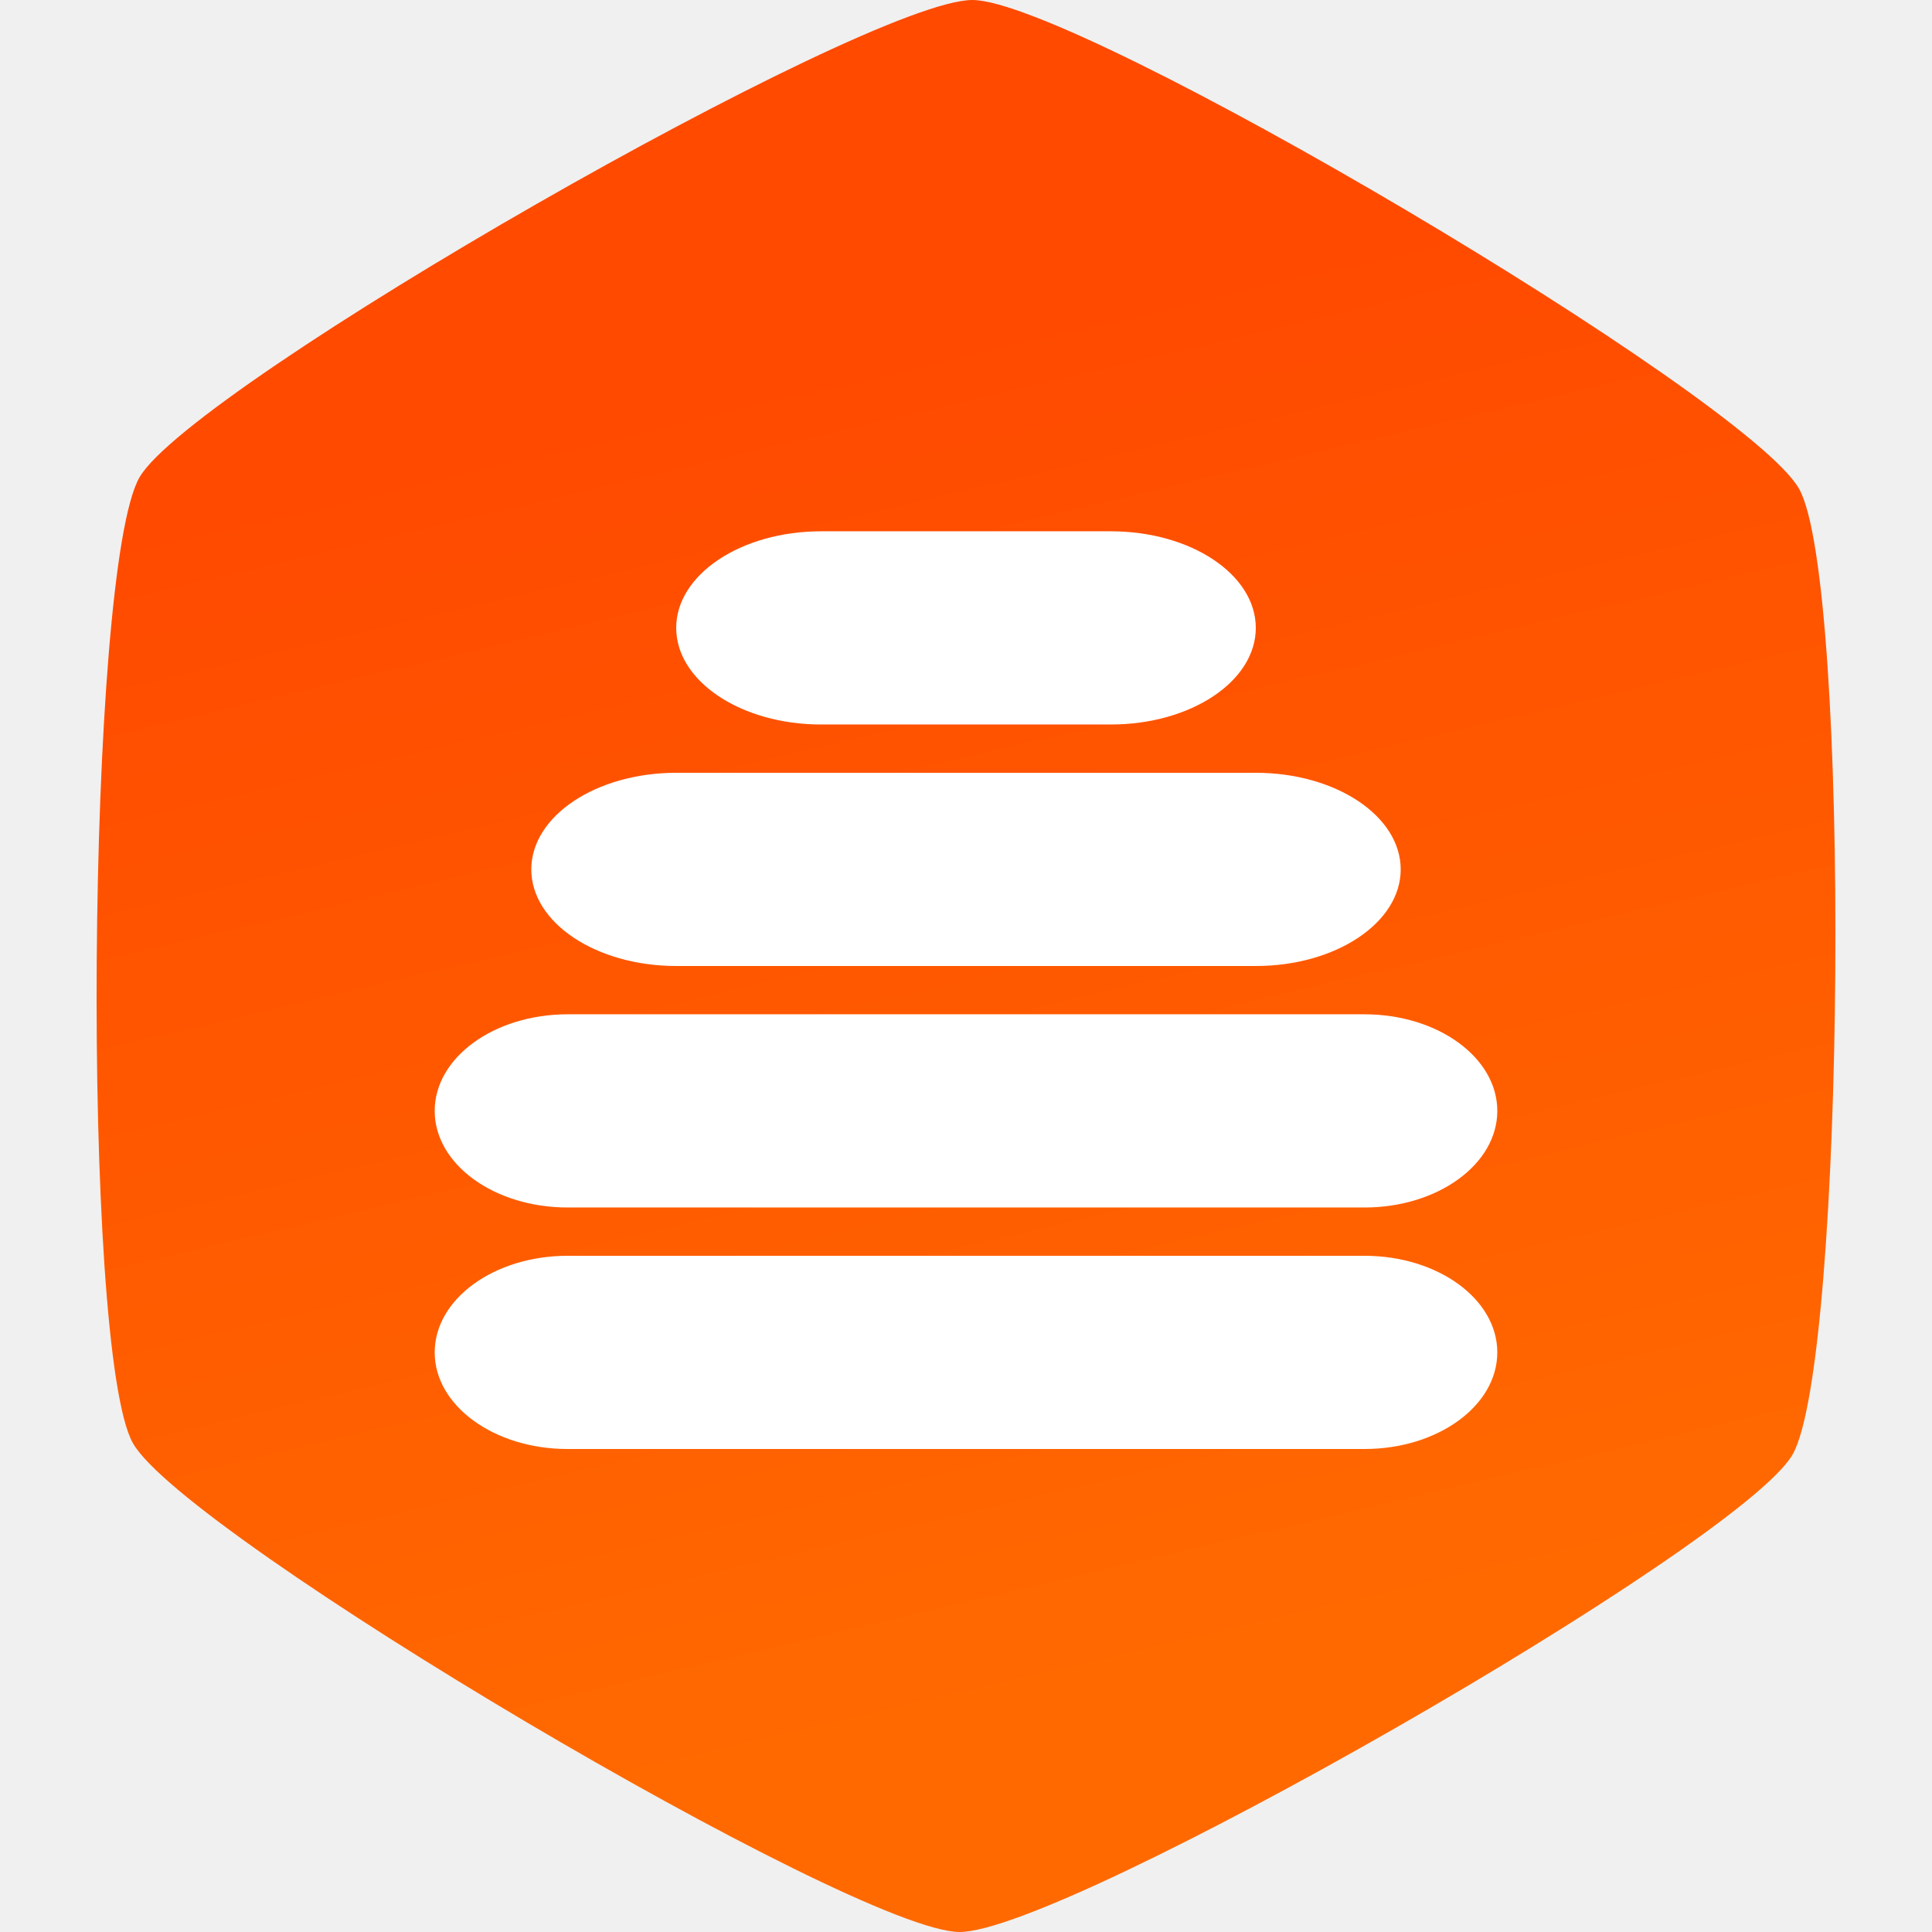
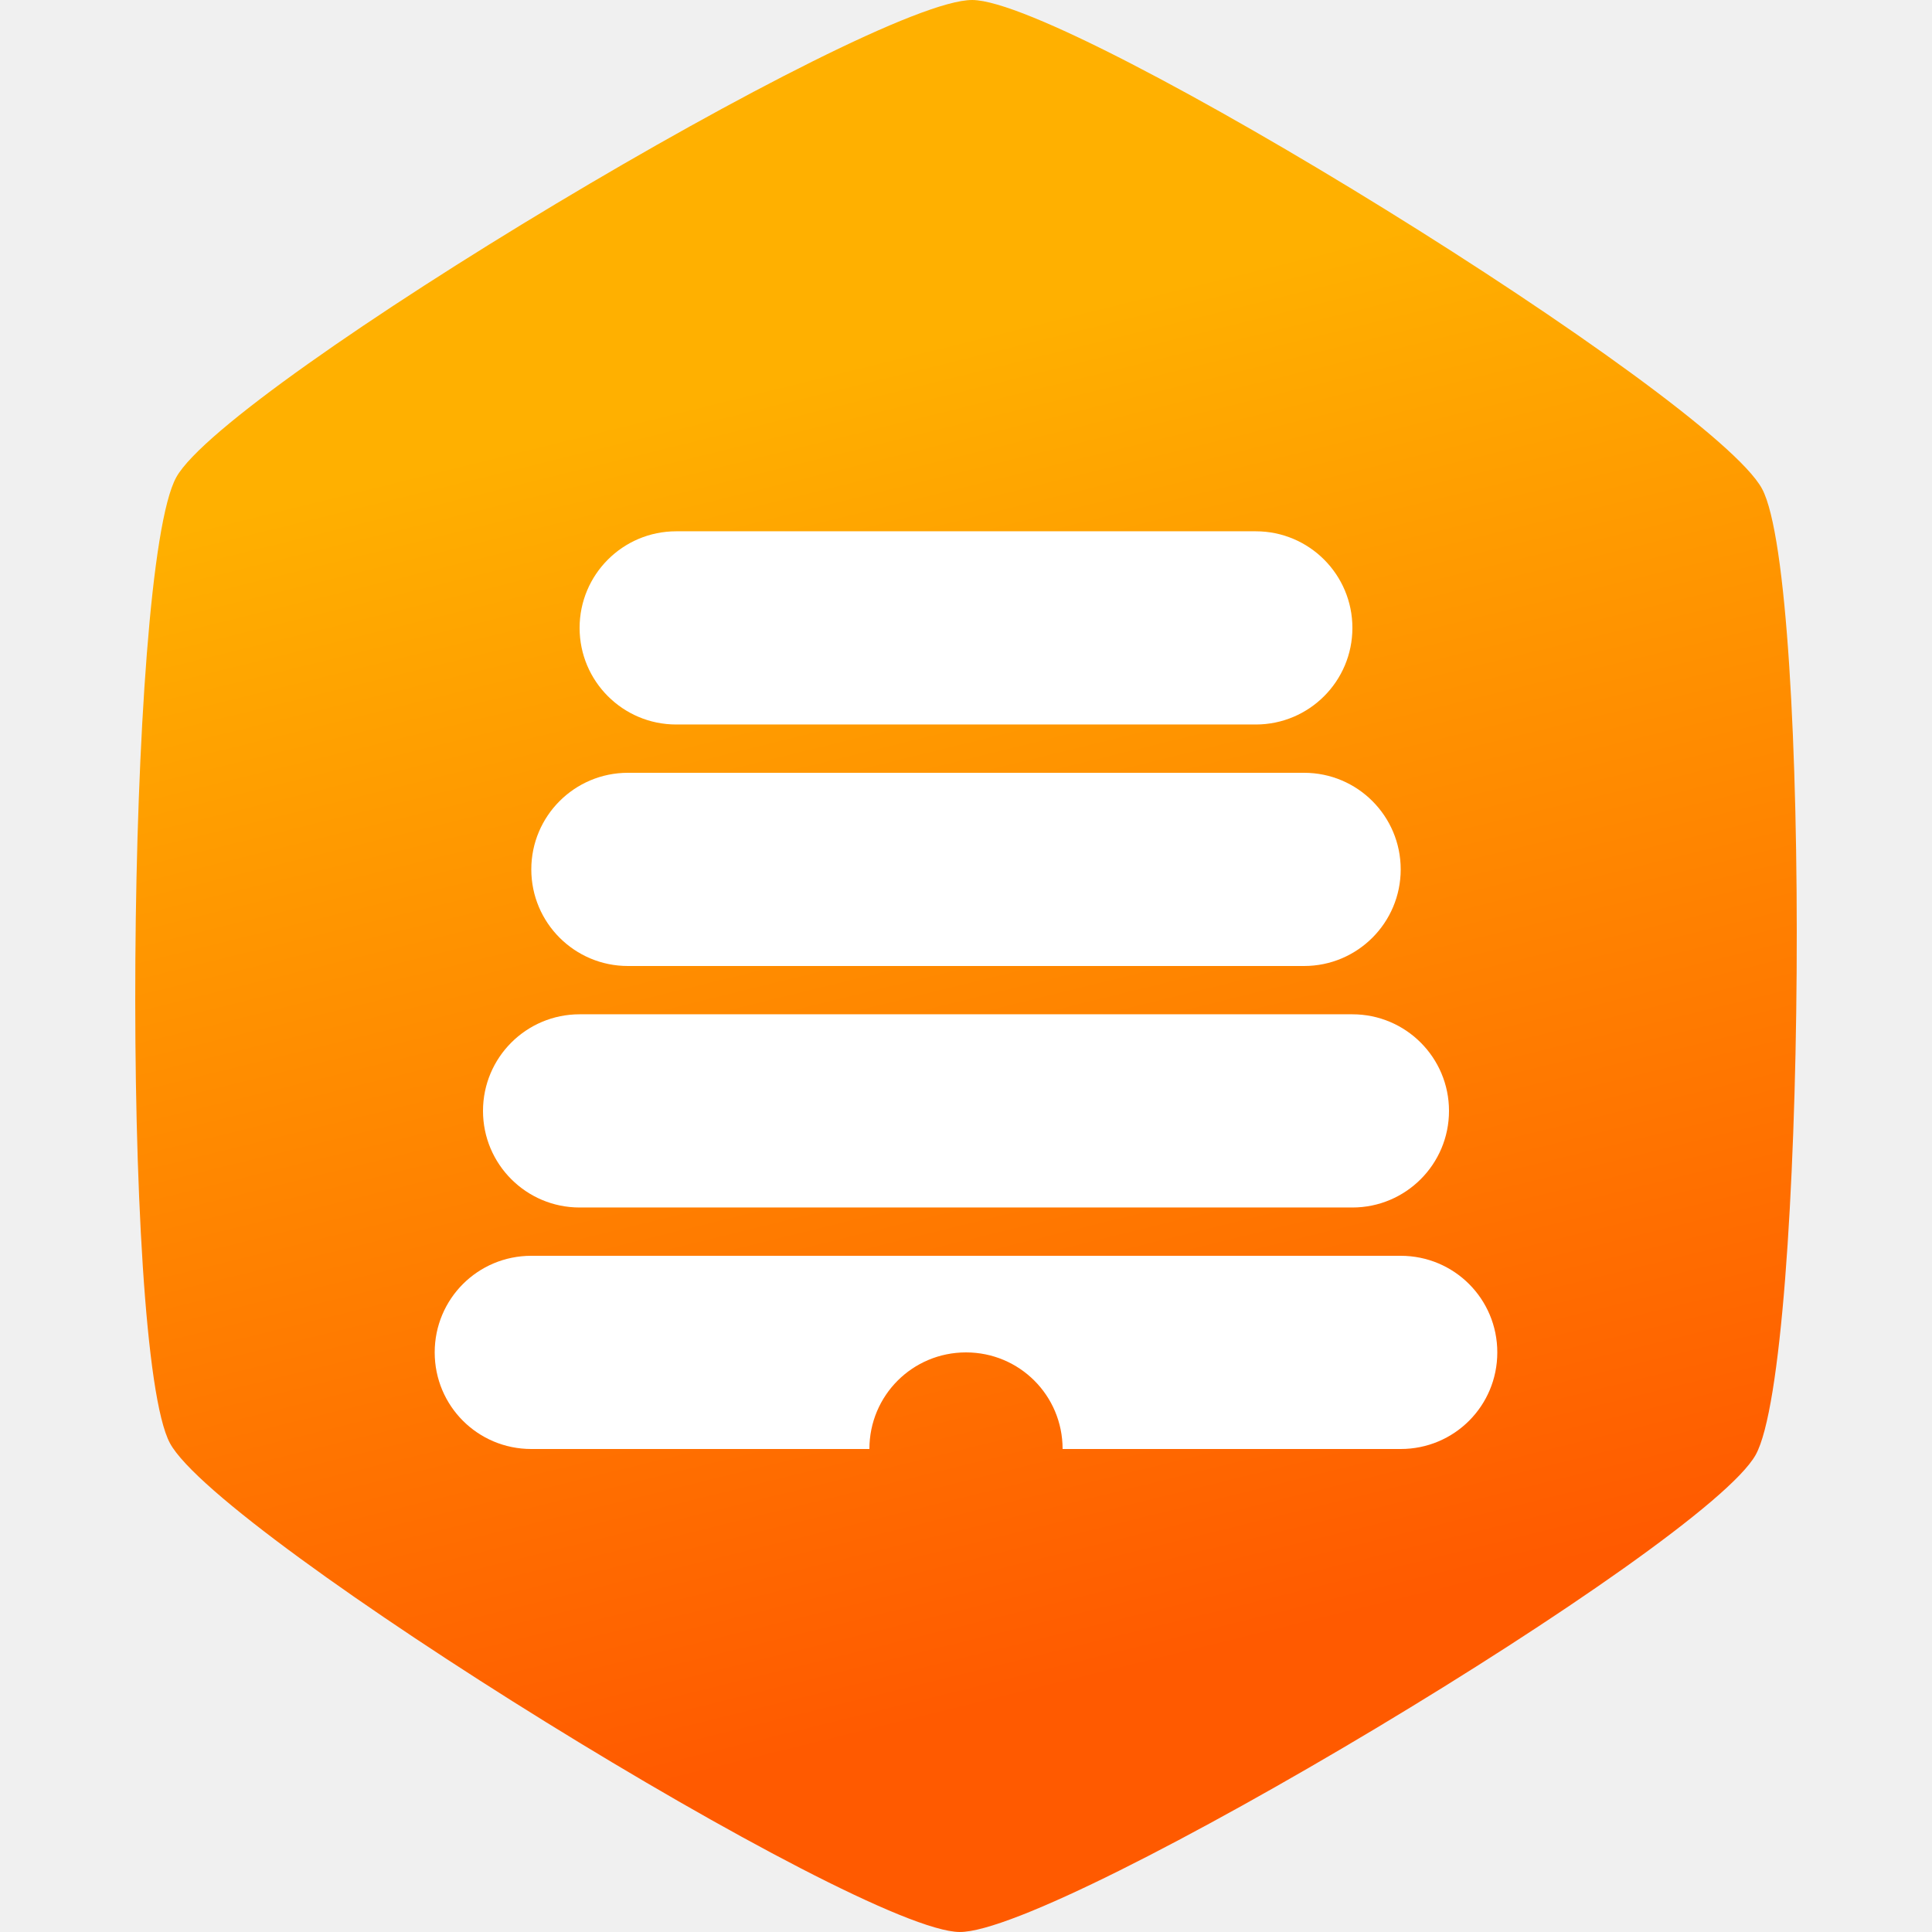
<svg xmlns="http://www.w3.org/2000/svg" xmlns:xlink="http://www.w3.org/1999/xlink" width="200" height="200" viewBox="0 0 200 200" id="svg4136" version="1.1">
  <defs id="defs4138">
    <linearGradient id="linearGradient4688-8">
-       <stop id="stop4698" offset="0" style="stop-color:#ff4a00;stop-opacity:1" />
-       <stop id="stop4700" offset="1" style="stop-color:#ff6900;stop-opacity:1" />
+       <stop id="stop4698" offset="0" style="stop-color:#ffb000;stop-opacity:1" />
+       <stop id="stop4700" offset="1" style="stop-color:#ff5a00;stop-opacity:1" />
    </linearGradient>
    <linearGradient xlink:href="#linearGradient4688-8" id="linearGradient4694" x1="33.3" y1="870.242" x2="47.179" y2="929.689" gradientUnits="userSpaceOnUse" />
  </defs>
  <g id="layer1" transform="translate(0,-852.3622)">
-     <path style="fill:url(#linearGradient4694);fill-opacity:1;stroke:none;stroke-opacity:1" id="path4686" d="M 78.232,919.527 C 75.787,923.694 44.876,941.255 40.045,941.221 35.215,941.188 4.551,923.198 2.165,918.998 c -2.386,-4.2 -2.139,-39.75 0.306,-43.917 2.445,-4.167 33.355,-21.728 38.186,-21.694 4.831,0.034 35.494,18.023 37.881,22.223 2.386,4.2 2.139,39.75 -0.306,43.917 z" transform="matrix(2.25841,0,0,2.277002,8.870777,-1090.801)" />
-     <rect style="fill:#ffffff;fill-opacity:1;stroke:none;stroke-width:0.2;stroke-miterlimit:4;stroke-dasharray:none;stroke-opacity:1" id="rect4706-9" width="60" height="20" x="70" y="907.362" rx="15" ry="10" />
-     <rect style="fill:#ffffff;fill-opacity:1;stroke:none;stroke-width:0.2;stroke-miterlimit:4;stroke-dasharray:none;stroke-opacity:1" id="rect4706-9-5" width="90" height="20" x="55" y="932.362" rx="15" ry="10" />
-     <rect style="fill:#ffffff;fill-opacity:1;stroke:none;stroke-width:0.2;stroke-miterlimit:4;stroke-dasharray:none;stroke-opacity:1" id="rect4706-9-5-7" width="110" height="20" x="45" y="957.362" rx="13.75" ry="10" />
-     <rect style="fill:#ffffff;fill-opacity:1;stroke:none;stroke-width:0.2;stroke-miterlimit:4;stroke-dasharray:none;stroke-opacity:1" id="rect4706-9-5-7-8" width="110" height="20" x="45" y="982.362" rx="13.75" ry="10" />
+     <path style="fill:url(#linearGradient4694);fill-opacity:1;stroke:none;stroke-opacity:1" id="path4686" d="M 78.232,919.527 C 75.787,923.694 44.876,941.255 40.045,941.221 35.215,941.188 4.551,923.198 2.165,918.998 c -2.386,-4.2 -2.139,-39.75 0.306,-43.917 2.445,-4.167 33.355,-21.728 38.186,-21.694 4.831,0.034 35.494,18.023 37.881,22.223 2.386,4.2 2.139,39.75 -0.306,43.917 z" transform="matrix(2.158036,0,0,2.277002,12.92097,-1090.801)" />
+     <rect style="fill:#ffffff;fill-opacity:1;stroke:none;stroke-width:0.2;stroke-miterlimit:4;stroke-dasharray:none;stroke-opacity:1" id="rect4706-9" width="80" height="20" x="60" y="907.362" rx="10" ry="10" />
+     <rect style="fill:#ffffff;fill-opacity:1;stroke:none;stroke-width:0.2;stroke-miterlimit:4;stroke-dasharray:none;stroke-opacity:1" id="rect4706-9-5" width="90" height="20" x="55" y="932.362" rx="10" ry="10" />
+     <rect style="fill:#ffffff;fill-opacity:1;stroke:none;stroke-width:0.2;stroke-miterlimit:4;stroke-dasharray:none;stroke-opacity:1" id="rect4706-9-5-7" width="100" height="20" x="50" y="957.362" rx="10" ry="10" />
+     <path style="fill:#ffffff;fill-opacity:1;stroke:none;stroke-width:0.2;stroke-miterlimit:4;stroke-dasharray:none;stroke-opacity:1" d="M 55 130 C 49.46 130 45 134.46 45 140 C 45 145.54 49.46 150 55 150 L 90 150 C 90 144.46 94.46 140 100 140 C 105.54 140 110 144.46 110 150 L 145 150 C 150.54 150 155 145.54 155 140 C 155 134.46 150.54 130 145 130 L 55 130 z " transform="translate(0,852.3622)" id="rect4706-9-5-7-8" />
  </g>
</svg>
